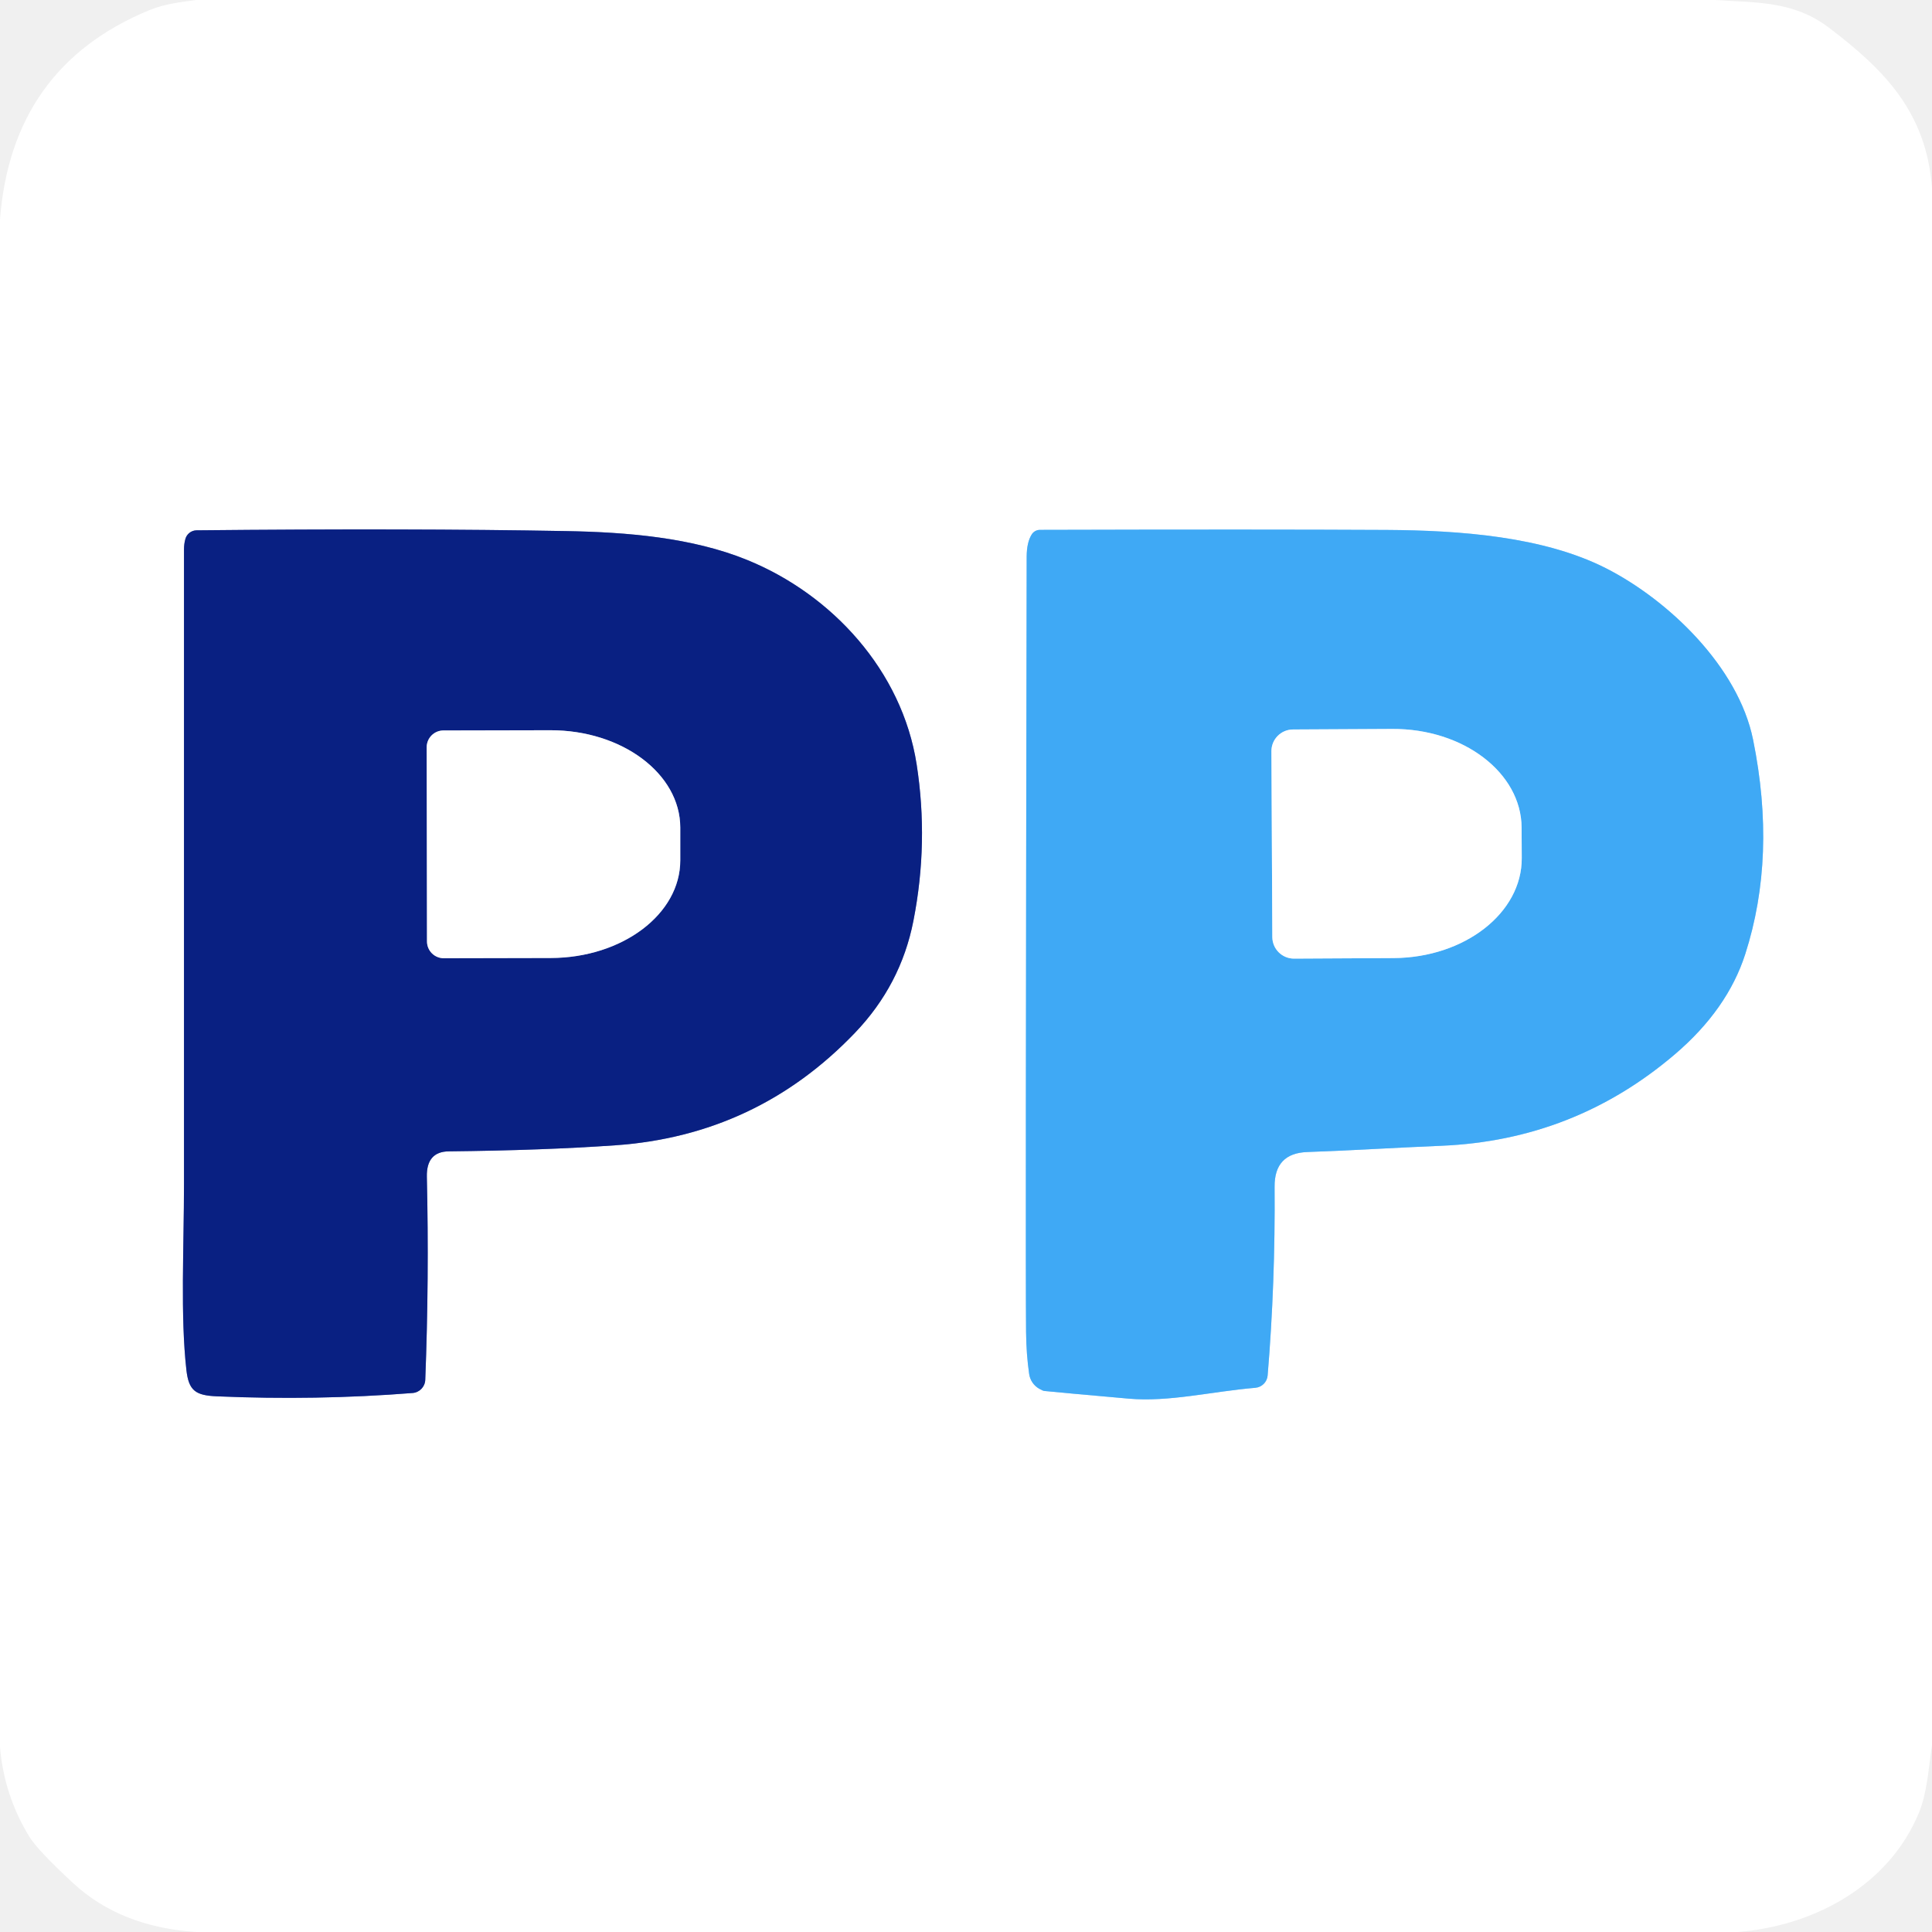
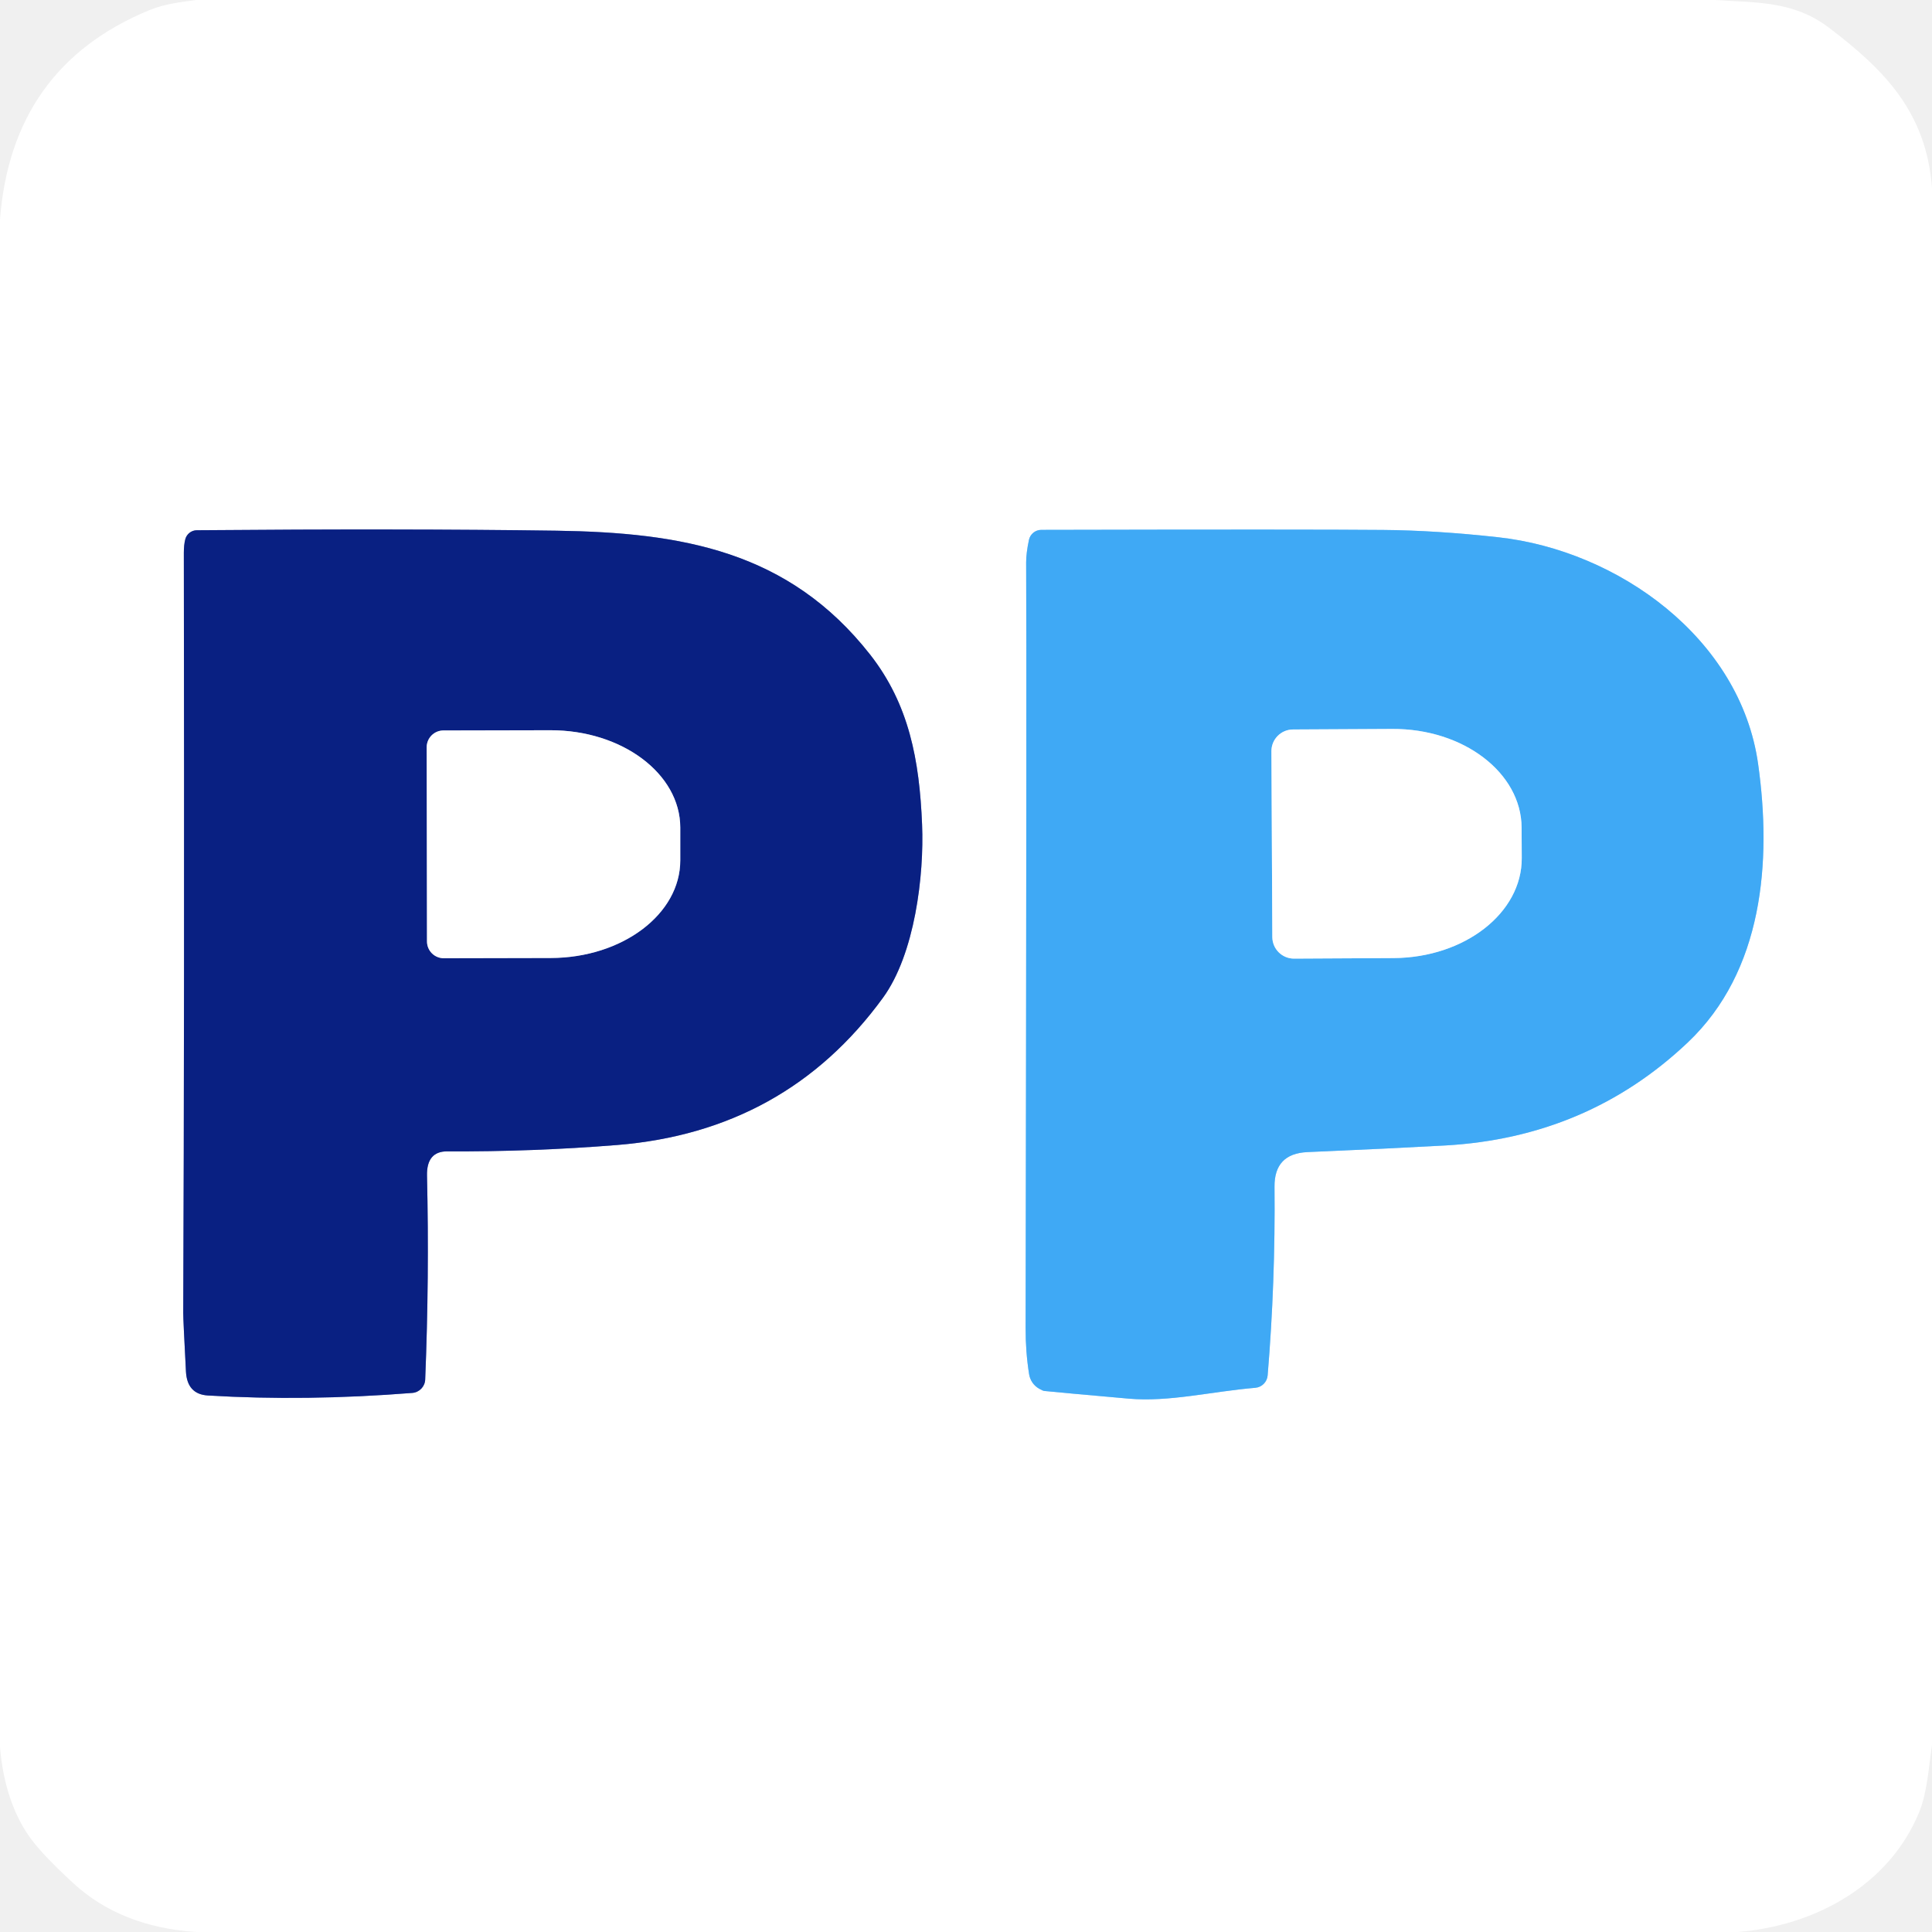
<svg xmlns="http://www.w3.org/2000/svg" version="1.1" viewBox="0.00 0.00 256.00 256.00" width="128" height="128">
  <g stroke-width="2.00" fill="none" stroke-linecap="butt">
-     <path stroke="#8490c1" vector-effect="non-scaling-stroke" d="   M 24.56 71.43   Q 24.38 72.07 24.38 72.81   Q 24.38 80.46 24.38 156.80   C 24.38 165.37 23.89 174.37 24.70 181.54   C 25.01 184.28 25.92 184.90 28.72 185.02   Q 41.90 185.59 54.68 184.58   A 1.82 1.82 0.0 0 0 56.35 182.83   Q 56.87 169.48 56.56 155.93   Q 56.49 152.59 59.48 152.56   Q 71.91 152.43 81.50 151.76   Q 100.27 150.46 113.29 136.85   Q 119.37 130.50 121.03 122.02   Q 123.07 111.64 121.46 101.28   C 119.53 88.87 110.24 78.77 99.01 74.20   C 91.73 71.23 83.11 70.51 74.97 70.37   Q 54.30 69.99 26.04 70.27   A 1.56 1.56 0.0 0 0 24.56 71.43" />
-     <path stroke="#9fd4fa" vector-effect="non-scaling-stroke" d="   M 137.69 184.01   Q 138.20 184.30 138.38 184.31   Q 140.42 184.52 149.58 185.33   C 154.91 185.80 160.55 184.38 166.34 183.89   A 1.79 1.79 0.0 0 0 167.97 182.25   Q 168.99 169.98 168.89 157.26   Q 168.85 152.80 173.23 152.65   C 178.74 152.46 184.96 152.07 191.01 151.82   Q 208.59 151.08 221.93 139.70   Q 228.89 133.76 231.25 126.44   Q 235.43 113.46 232.29 98.00   C 230.33 88.35 221.07 79.50 212.79 75.29   C 204.47 71.07 193.41 70.28 183.75 70.22   Q 167.05 70.13 137.80 70.21   A 1.29 1.29 0.0 0 0 136.71 70.81   Q 136.05 71.85 136.04 73.75   Q 135.87 167.25 135.96 176.50   Q 135.99 179.45 136.37 182.07   A 2.69 2.69 0.0 0 0 137.69 184.01" />
+     <path stroke="#8490c1" vector-effect="non-scaling-stroke" d="   M 24.55 71.46   Q 24.36 72.20 24.36 73.25   Q 24.45 134.45 24.28 174.00   Q 24.28 174.87 24.64 181.74   Q 24.80 184.75 27.56 184.91   Q 40.50 185.69 54.63 184.57   A 1.86 1.85 -1.1 0 0 56.34 182.80   Q 56.89 169.31 56.58 155.78   Q 56.51 152.54 59.29 152.56   Q 70.52 152.62 81.77 151.72   Q 104.10 149.91 116.99 132.22   C 121.23 126.40 122.46 115.98 122.18 109.25   C 121.83 100.71 120.46 93.33 115.29 86.73   C 104.49 72.97 90.30 70.57 73.76 70.32   Q 53.26 70.03 26.08 70.26   A 1.60 1.59 -82.9 0 0 24.55 71.46" />
+     <path stroke="#9fd4fa" vector-effect="non-scaling-stroke" d="   M 137.69 184.01   Q 138.20 184.30 138.38 184.31   Q 140.42 184.52 149.58 185.33   C 154.91 185.80 160.54 184.38 166.34 183.89   A 1.80 1.79 -90.0 0 0 167.97 182.25   Q 169.00 169.87 168.88 157.25   Q 168.84 152.86 173.23 152.66   Q 184.33 152.18 191.52 151.78   Q 210.36 150.71 223.64 138.13   C 233.62 128.68 234.78 114.18 232.96 101.23   C 230.62 84.57 214.39 72.94 198.53 71.19   Q 190.33 70.28 183.25 70.22   Q 173.57 70.13 137.98 70.21   A 1.68 1.68 0.0 0 0 136.34 71.54   Q 135.97 73.30 135.97 74.50   Q 136.05 87.41 135.90 176.00   Q 135.89 179.12 136.36 182.08   A 2.70 2.68 -79.8 0 0 137.69 184.01" />
    <path stroke="#8490c1" vector-effect="non-scaling-stroke" d="   M 56.54 99.01   L 56.58 124.75   A 2.22 2.22 0.0 0 0 58.81 126.97   L 72.97 126.94   A 17.20 12.92 -0.1 0 0 90.14 113.99   L 90.14 109.65   A 17.20 12.92 -0.1 0 0 72.91 96.76   L 58.75 96.79   A 2.22 2.22 0.0 0 0 56.54 99.01" />
    <path stroke="#9fd4fa" vector-effect="non-scaling-stroke" d="   M 168.47 99.55   L 168.59 124.17   A 2.87 2.87 0.0 0 0 171.48 127.02   L 184.65 126.95   A 17.06 13.16 -0.3 0 0 201.64 113.70   L 201.62 109.66   A 17.06 13.16 -0.3 0 0 184.49 96.59   L 171.32 96.66   A 2.87 2.87 0.0 0 0 168.47 99.55" />
  </g>
-   <path fill="#ffffff" d="   M 227.13 0.00   C 232.67 0.36 237.62 0.09 242.32 3.65   C 249.78 9.31 255.23 14.90 256.00 24.88   L 256.00 231.22   C 255.55 234.21 255.37 237.50 254.28 240.17   C 250.31 249.82 240.44 255.19 230.26 256.00   L 26.00 256.00   Q 15.98 255.34 9.71 249.54   Q 4.99 245.17 3.88 243.36   Q 0.54 237.90 0.00 231.50   L 0.00 29.08   Q 1.55 8.87 19.78 1.35   C 21.82 0.51 23.81 0.30 26.00 0.00   L 227.13 0.00   Z   M 24.56 71.43   Q 24.38 72.07 24.38 72.81   Q 24.38 80.46 24.38 156.80   C 24.38 165.37 23.89 174.37 24.70 181.54   C 25.01 184.28 25.92 184.90 28.72 185.02   Q 41.90 185.59 54.68 184.58   A 1.82 1.82 0.0 0 0 56.35 182.83   Q 56.87 169.48 56.56 155.93   Q 56.49 152.59 59.48 152.56   Q 71.91 152.43 81.50 151.76   Q 100.27 150.46 113.29 136.85   Q 119.37 130.50 121.03 122.02   Q 123.07 111.64 121.46 101.28   C 119.53 88.87 110.24 78.77 99.01 74.20   C 91.73 71.23 83.11 70.51 74.97 70.37   Q 54.30 69.99 26.04 70.27   A 1.56 1.56 0.0 0 0 24.56 71.43   Z   M 137.69 184.01   Q 138.20 184.30 138.38 184.31   Q 140.42 184.52 149.58 185.33   C 154.91 185.80 160.55 184.38 166.34 183.89   A 1.79 1.79 0.0 0 0 167.97 182.25   Q 168.99 169.98 168.89 157.26   Q 168.85 152.80 173.23 152.65   C 178.74 152.46 184.96 152.07 191.01 151.82   Q 208.59 151.08 221.93 139.70   Q 228.89 133.76 231.25 126.44   Q 235.43 113.46 232.29 98.00   C 230.33 88.35 221.07 79.50 212.79 75.29   C 204.47 71.07 193.41 70.28 183.75 70.22   Q 167.05 70.13 137.80 70.21   A 1.29 1.29 0.0 0 0 136.71 70.81   Q 136.05 71.85 136.04 73.75   Q 135.87 167.25 135.96 176.50   Q 135.99 179.45 136.37 182.07   A 2.69 2.69 0.0 0 0 137.69 184.01   Z" />
-   <path fill="#092082" d="   M 24.56 71.43   A 1.56 1.56 0.0 0 1 26.04 70.27   Q 54.30 69.99 74.97 70.37   C 83.11 70.51 91.73 71.23 99.01 74.20   C 110.24 78.77 119.53 88.87 121.46 101.28   Q 123.07 111.64 121.03 122.02   Q 119.37 130.50 113.29 136.85   Q 100.27 150.46 81.50 151.76   Q 71.91 152.43 59.48 152.56   Q 56.49 152.59 56.56 155.93   Q 56.87 169.48 56.35 182.83   A 1.82 1.82 0.0 0 1 54.68 184.58   Q 41.90 185.59 28.72 185.02   C 25.92 184.90 25.01 184.28 24.70 181.54   C 23.89 174.37 24.38 165.37 24.38 156.80   Q 24.38 80.46 24.38 72.81   Q 24.38 72.07 24.56 71.43   Z   M 56.54 99.01   L 56.58 124.75   A 2.22 2.22 0.0 0 0 58.81 126.97   L 72.97 126.94   A 17.20 12.92 -0.1 0 0 90.14 113.99   L 90.14 109.65   A 17.20 12.92 -0.1 0 0 72.91 96.76   L 58.75 96.79   A 2.22 2.22 0.0 0 0 56.54 99.01   Z" />
-   <path fill="#3fa9f5" d="   M 137.69 184.01   A 2.69 2.69 0.0 0 1 136.37 182.07   Q 135.99 179.45 135.96 176.50   Q 135.87 167.25 136.04 73.75   Q 136.05 71.85 136.71 70.81   A 1.29 1.29 0.0 0 1 137.80 70.21   Q 167.05 70.13 183.75 70.22   C 193.41 70.28 204.47 71.07 212.79 75.29   C 221.07 79.50 230.33 88.35 232.29 98.00   Q 235.43 113.46 231.25 126.44   Q 228.89 133.76 221.93 139.70   Q 208.59 151.08 191.01 151.82   C 184.96 152.07 178.74 152.46 173.23 152.65   Q 168.85 152.80 168.89 157.26   Q 168.99 169.98 167.97 182.25   A 1.79 1.79 0.0 0 1 166.34 183.89   C 160.55 184.38 154.91 185.80 149.58 185.33   Q 140.42 184.52 138.38 184.31   Q 138.20 184.30 137.69 184.01   Z   M 168.47 99.55   L 168.59 124.17   A 2.87 2.87 0.0 0 0 171.48 127.02   L 184.65 126.95   A 17.06 13.16 -0.3 0 0 201.64 113.70   L 201.62 109.66   A 17.06 13.16 -0.3 0 0 184.49 96.59   L 171.32 96.66   A 2.87 2.87 0.0 0 0 168.47 99.55   Z" />
+   <path fill="#ffffff" d="   M 227.13 0.00   C 232.67 0.36 237.62 0.09 242.32 3.65   C 249.78 9.31 255.23 14.90 256.00 24.88   L 256.00 231.22   C 255.55 234.21 255.38 237.50 254.28 240.17   C 250.28 249.85 240.45 255.18 230.27 256.00   L 26.00 256.00   Q 16.03 255.34 9.71 249.53   Q 5.37 245.54 3.78 243.21   Q 0.59 238.52 0.00 231.50   L 0.00 29.08   Q 1.55 8.87 19.78 1.35   C 21.82 0.51 23.81 0.30 26.00 0.00   L 227.13 0.00   Z   M 24.55 71.46   Q 24.36 72.20 24.36 73.25   Q 24.45 134.45 24.28 174.00   Q 24.28 174.87 24.64 181.74   Q 24.80 184.75 27.56 184.91   Q 40.50 185.69 54.63 184.57   A 1.86 1.85 -1.1 0 0 56.34 182.80   Q 56.89 169.31 56.58 155.78   Q 56.51 152.54 59.29 152.56   Q 70.52 152.62 81.77 151.72   Q 104.10 149.91 116.99 132.22   C 121.23 126.40 122.46 115.98 122.18 109.25   C 121.83 100.71 120.46 93.33 115.29 86.73   C 104.49 72.97 90.30 70.57 73.76 70.32   Q 53.26 70.03 26.08 70.26   A 1.60 1.59 -82.9 0 0 24.55 71.46   Z   M 137.69 184.01   Q 138.20 184.30 138.38 184.31   Q 140.42 184.52 149.58 185.33   C 154.91 185.80 160.54 184.38 166.34 183.89   A 1.80 1.79 -90.0 0 0 167.97 182.25   Q 169.00 169.87 168.88 157.25   Q 168.84 152.86 173.23 152.66   Q 184.33 152.18 191.52 151.78   Q 210.36 150.71 223.64 138.13   C 233.62 128.68 234.78 114.18 232.96 101.23   C 230.62 84.57 214.39 72.94 198.53 71.19   Q 190.33 70.28 183.25 70.22   Q 173.57 70.13 137.98 70.21   A 1.68 1.68 0.0 0 0 136.34 71.54   Q 135.97 73.30 135.97 74.50   Q 136.05 87.41 135.90 176.00   Q 135.89 179.12 136.36 182.08   A 2.70 2.68 -79.8 0 0 137.69 184.01   Z" />
+   <path fill="#092082" d="   M 24.55 71.46   A 1.60 1.59 -82.9 0 1 26.08 70.26   Q 53.26 70.03 73.76 70.32   C 90.30 70.57 104.49 72.97 115.29 86.73   C 120.46 93.33 121.83 100.71 122.18 109.25   C 122.46 115.98 121.23 126.40 116.99 132.22   Q 104.10 149.91 81.77 151.72   Q 70.52 152.62 59.29 152.56   Q 56.51 152.54 56.58 155.78   Q 56.89 169.31 56.34 182.80   A 1.86 1.85 -1.1 0 1 54.63 184.57   Q 40.50 185.69 27.56 184.91   Q 24.80 184.75 24.64 181.74   Q 24.28 174.87 24.28 174.00   Q 24.45 134.45 24.36 73.25   Q 24.36 72.20 24.55 71.46   Z   M 56.54 99.01   L 56.58 124.75   A 2.22 2.22 0.0 0 0 58.81 126.97   L 72.97 126.94   A 17.20 12.92 -0.1 0 0 90.14 113.99   L 90.14 109.65   A 17.20 12.92 -0.1 0 0 72.91 96.76   L 58.75 96.79   A 2.22 2.22 0.0 0 0 56.54 99.01   Z" />
+   <path fill="#3fa9f5" d="   M 137.69 184.01   A 2.70 2.68 -79.8 0 1 136.36 182.08   Q 135.89 179.12 135.90 176.00   Q 136.05 87.41 135.97 74.50   Q 135.97 73.30 136.34 71.54   A 1.68 1.68 0.0 0 1 137.98 70.21   Q 173.57 70.13 183.25 70.22   Q 190.33 70.28 198.53 71.19   C 214.39 72.94 230.62 84.57 232.96 101.23   C 234.78 114.18 233.62 128.68 223.64 138.13   Q 210.36 150.71 191.52 151.78   Q 184.33 152.18 173.23 152.66   Q 168.84 152.86 168.88 157.25   Q 169.00 169.87 167.97 182.25   A 1.80 1.79 -90.0 0 1 166.34 183.89   C 160.54 184.38 154.91 185.80 149.58 185.33   Q 140.42 184.52 138.38 184.31   Q 138.20 184.30 137.69 184.01   Z   M 168.47 99.55   L 168.59 124.17   A 2.87 2.87 0.0 0 0 171.48 127.02   L 184.65 126.95   A 17.06 13.16 -0.3 0 0 201.64 113.70   L 201.62 109.66   A 17.06 13.16 -0.3 0 0 184.49 96.59   L 171.32 96.66   A 2.87 2.87 0.0 0 0 168.47 99.55   Z" />
  <path fill="#ffffff" d="   M 168.47 99.55   A 2.87 2.87 0.0 0 1 171.32 96.66   L 184.49 96.59   A 17.06 13.16 -0.3 0 1 201.62 109.66   L 201.64 113.70   A 17.06 13.16 -0.3 0 1 184.65 126.95   L 171.48 127.02   A 2.87 2.87 0.0 0 1 168.59 124.17   L 168.47 99.55   Z" />
  <path fill="#ffffff" d="   M 56.54 99.01   A 2.22 2.22 0.0 0 1 58.75 96.79   L 72.91 96.76   A 17.20 12.92 -0.1 0 1 90.14 109.65   L 90.14 113.99   A 17.20 12.92 -0.1 0 1 72.97 126.94   L 58.81 126.97   A 2.22 2.22 0.0 0 1 56.58 124.75   L 56.54 99.01   Z" />
</svg>
